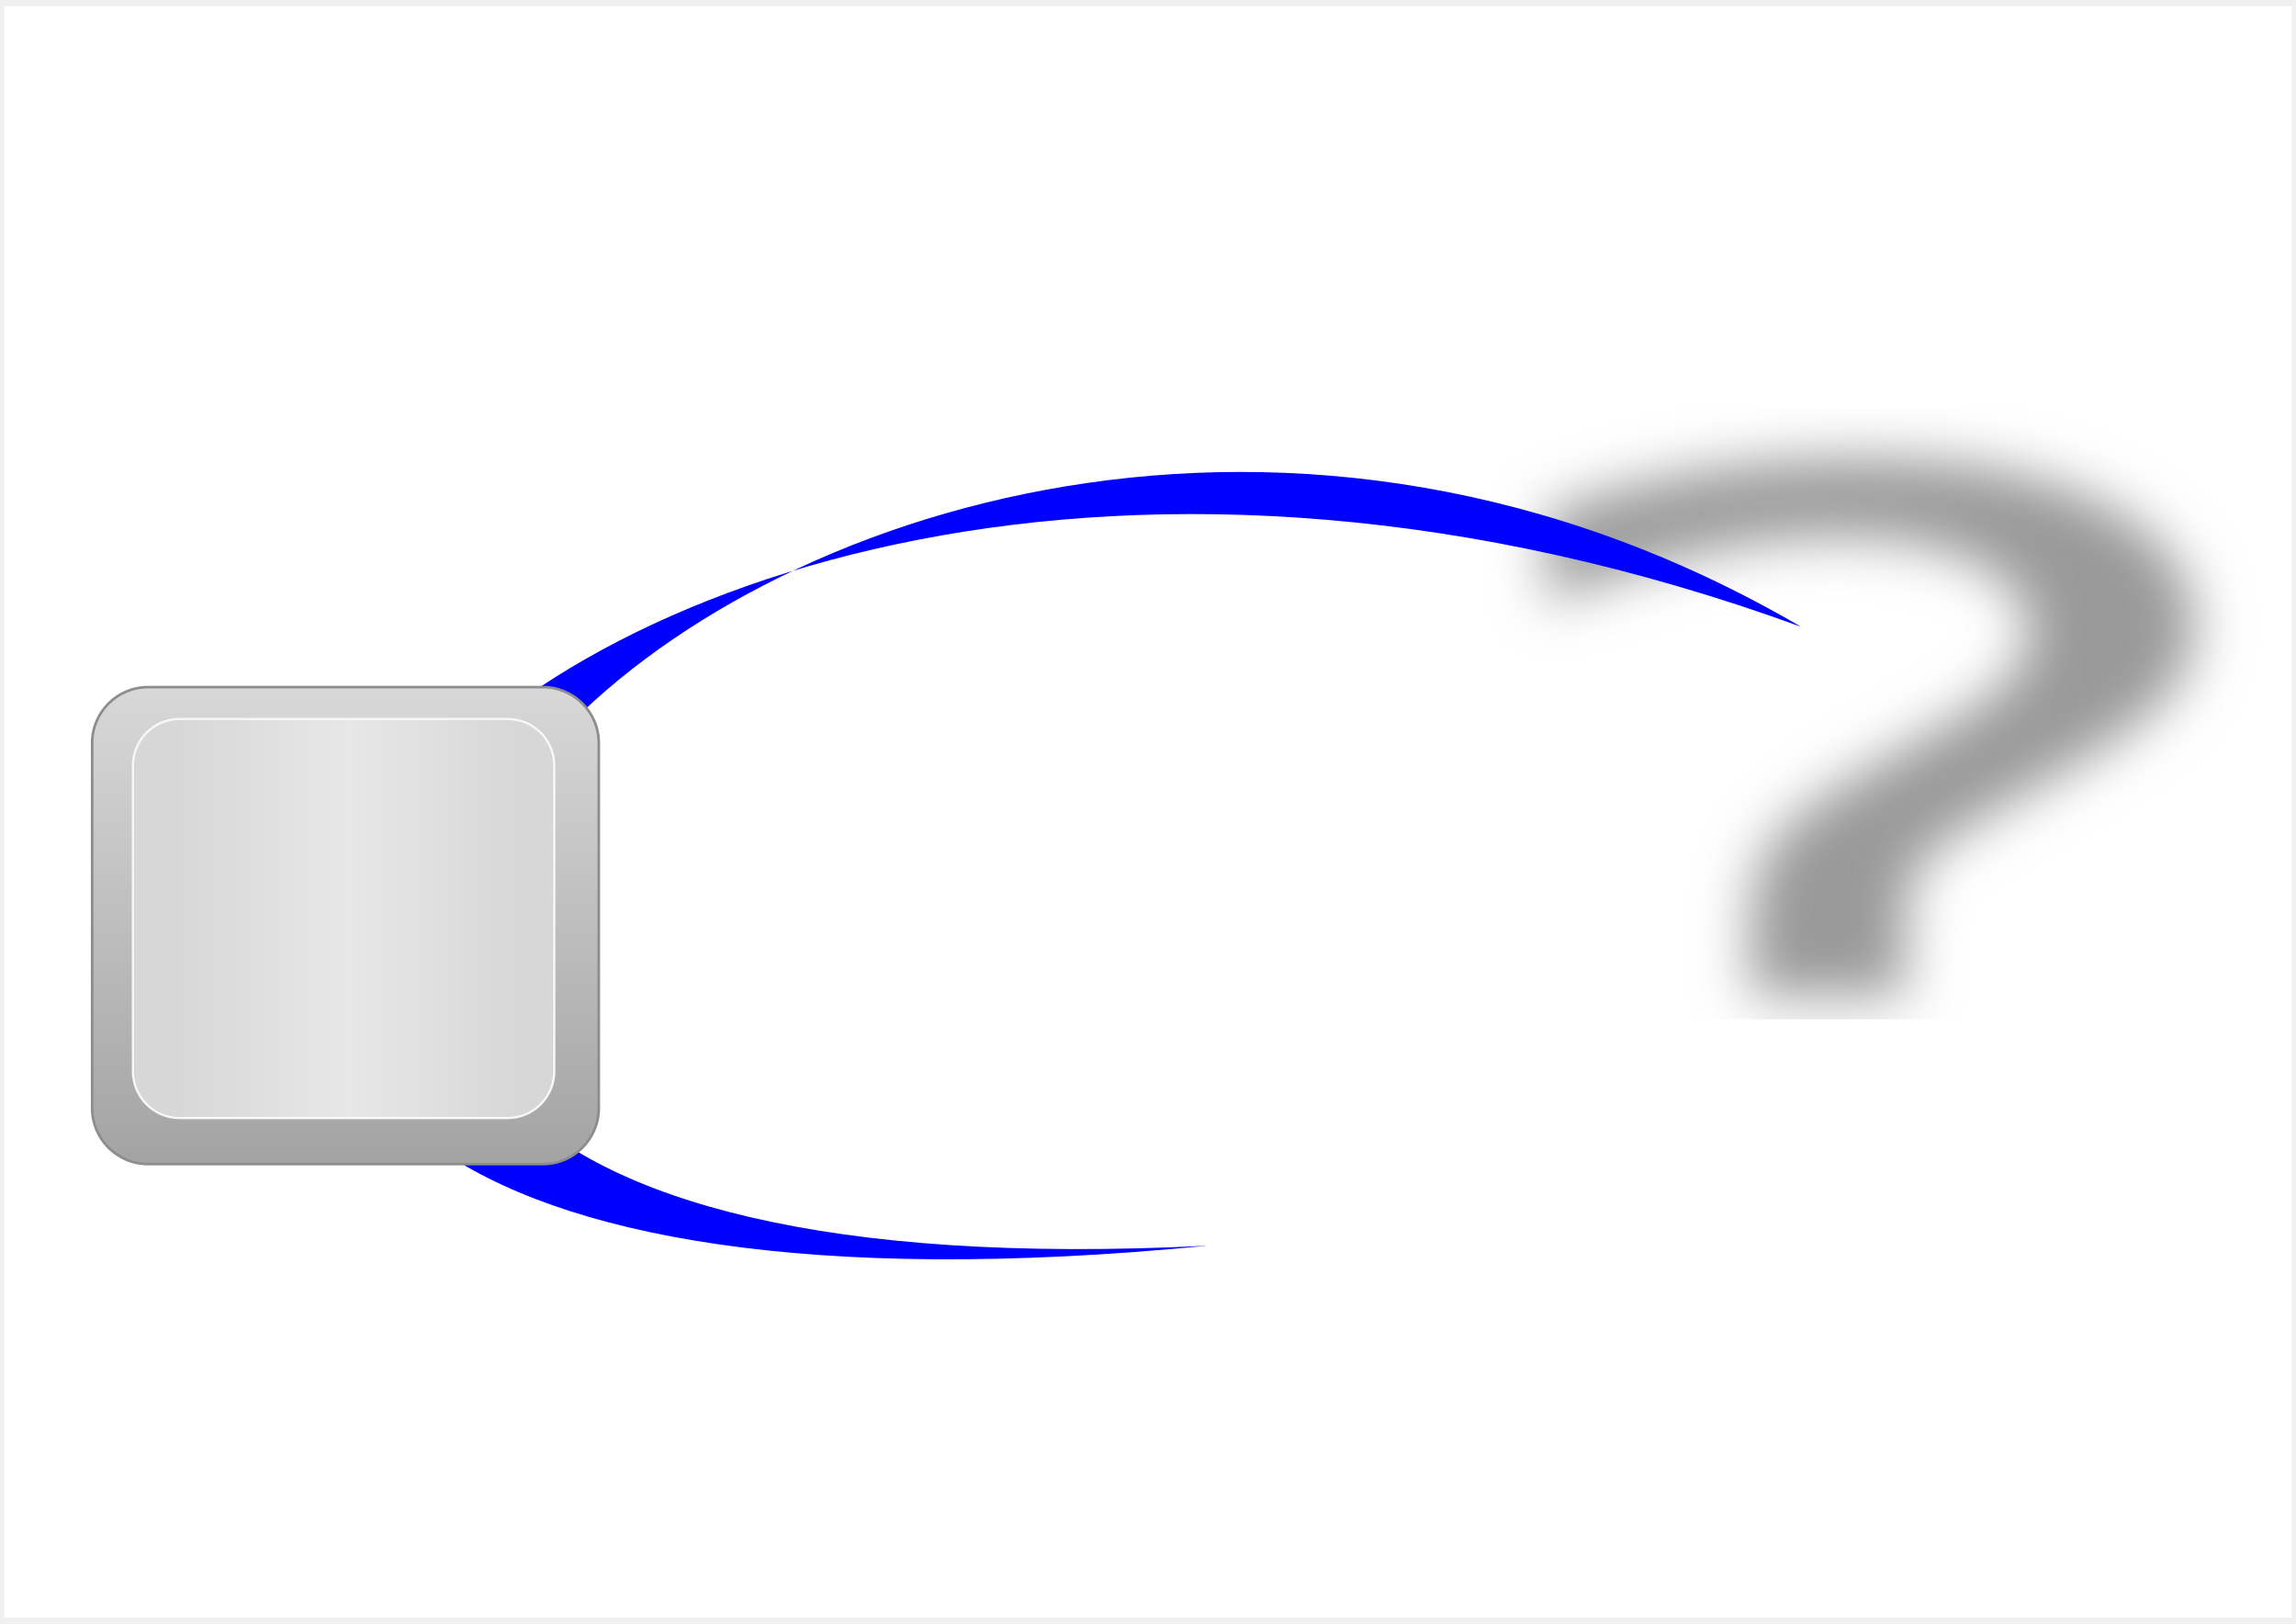
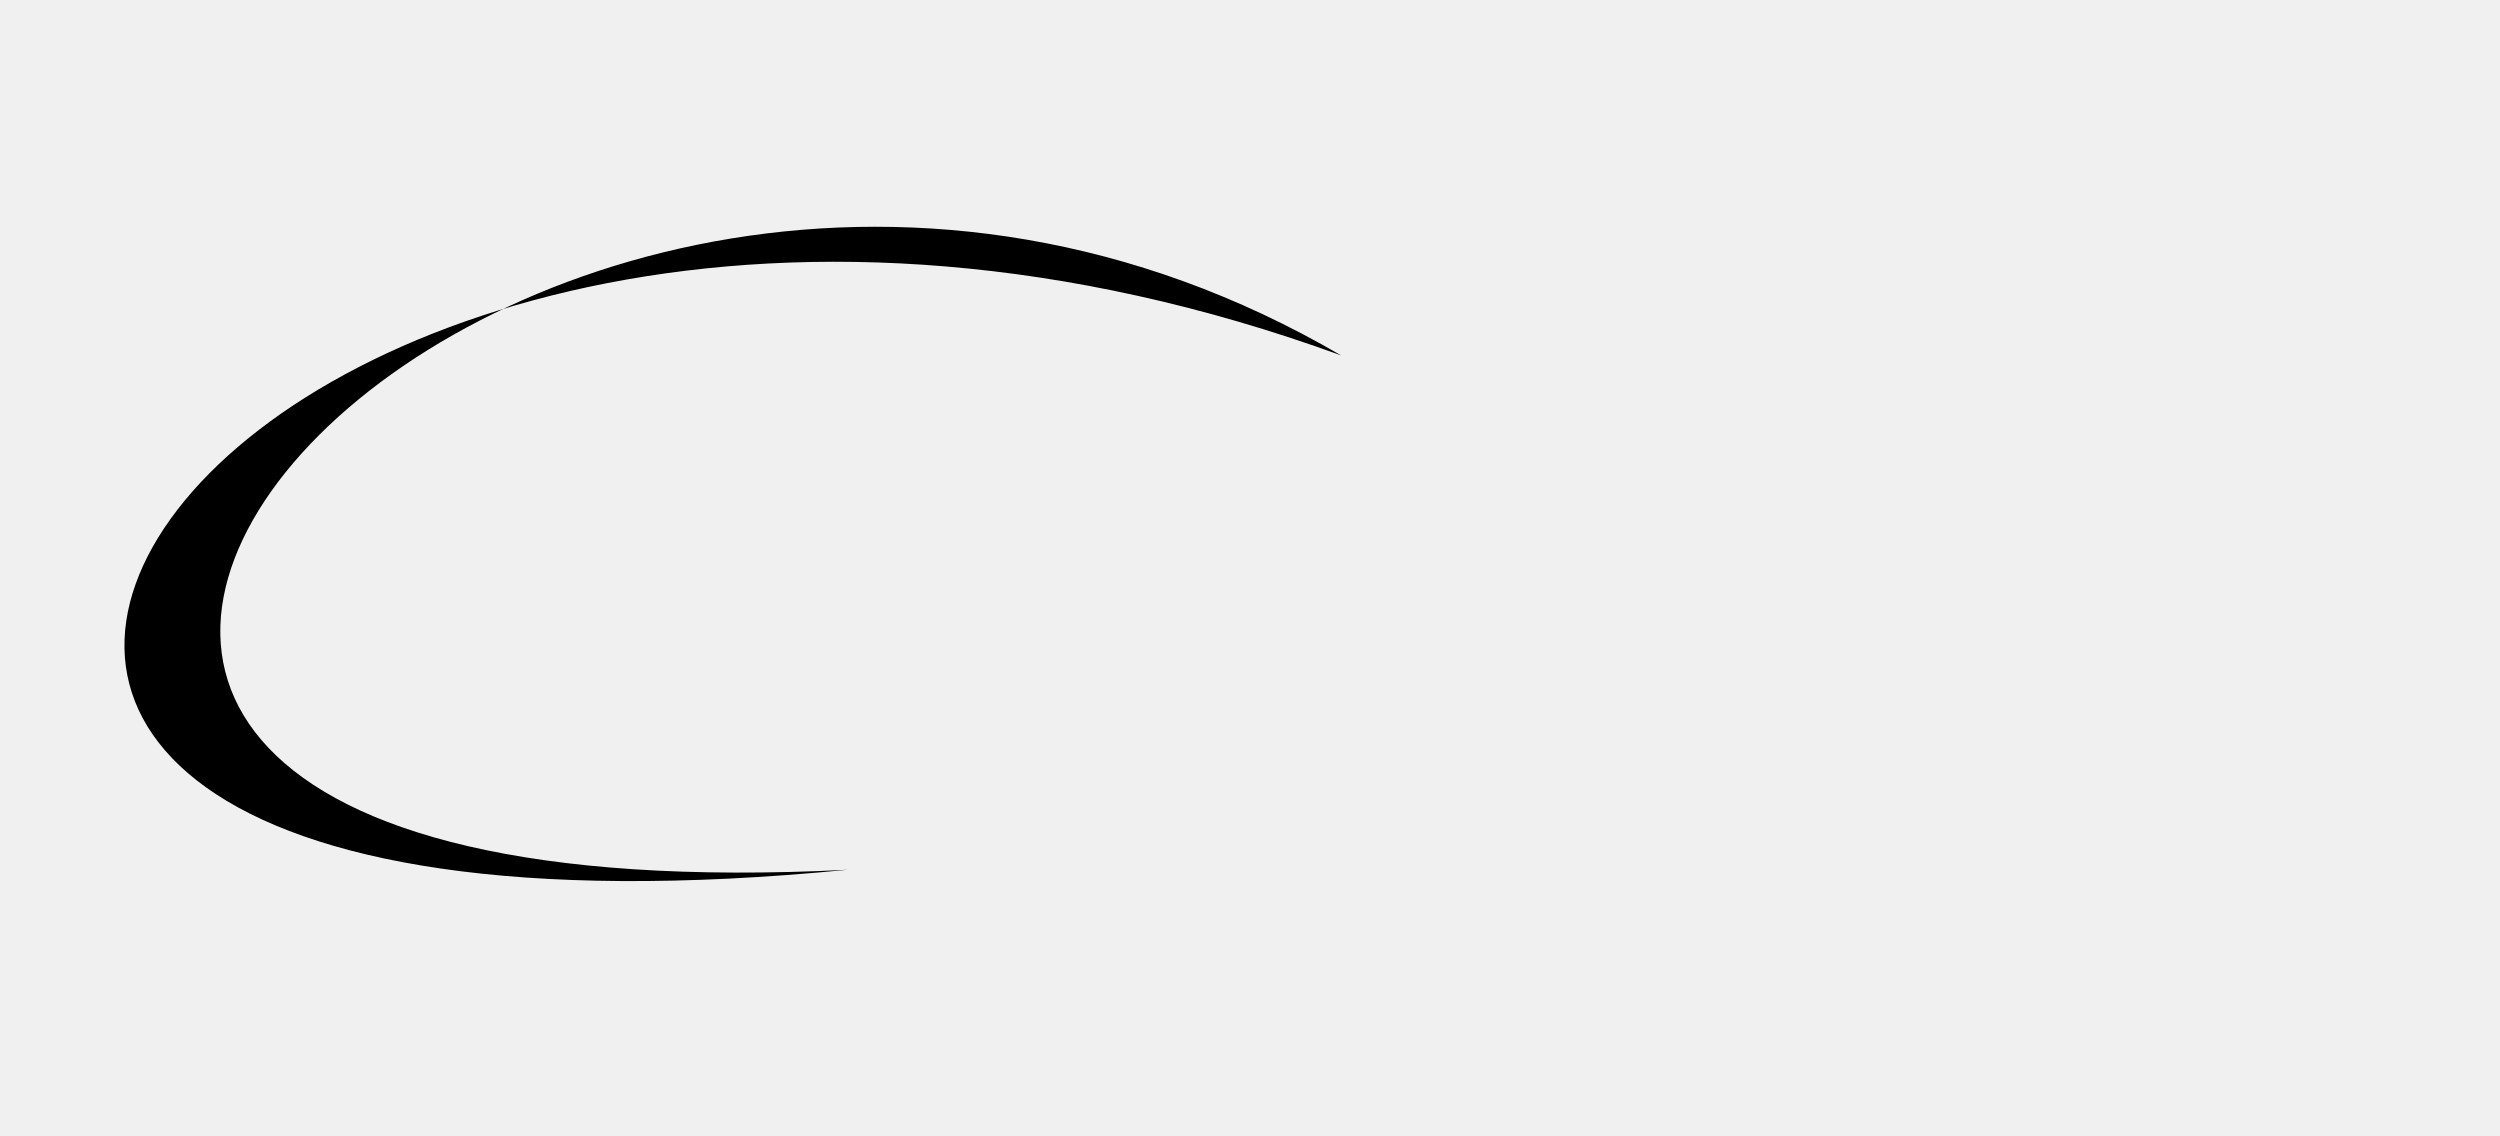
- <svg xmlns="http://www.w3.org/2000/svg" xmlns:xlink="http://www.w3.org/1999/xlink" width="1052.362" height="744.094" id="svg5360" version="1.0">
+ <svg xmlns="http://www.w3.org/2000/svg" xmlns:xlink="http://www.w3.org/1999/xlink" width="1052.362" height="478.09" id="svg5360" version="1.0">
  <defs id="defs5362">
    <linearGradient id="linearGradient3165">
      <stop id="stop3171" style="stop-color:#d7d7d7;stop-opacity:1" offset="0" />
      <stop id="stop3173" style="stop-color:#e7e7e7;stop-opacity:1" offset="0.5" />
      <stop id="stop3169" style="stop-color:#d7d7d7;stop-opacity:1" offset="1" />
    </linearGradient>
    <linearGradient id="linearGradient3141">
      <stop id="stop3143" style="stop-color:#d8d8d8;stop-opacity:1" offset="0" />
      <stop id="stop3145" style="stop-color:#a3a3a3;stop-opacity:1" offset="1" />
    </linearGradient>
    <clipPath clipPathUnits="userSpaceOnUse" id="clipPath4922">
      <rect style="opacity:1;fill:#ff0000;fill-opacity:1;stroke:none;stroke-width:0.539;stroke-linecap:butt;stroke-linejoin:miter;stroke-miterlimit:4;stroke-dasharray:none;stroke-dashoffset:0;stroke-opacity:1" id="rect4924" width="236.626" height="136.994" x="757.618" y="25.914" />
    </clipPath>
-     <linearGradient xlink:href="#linearGradient3141" id="linearGradient5453" gradientUnits="userSpaceOnUse" x1="168.571" y1="200.434" x2="168.571" y2="384.291" />
-     <linearGradient xlink:href="#linearGradient3165" id="linearGradient5455" gradientUnits="userSpaceOnUse" gradientTransform="matrix(0.8317353,0,0,0.8368438,27.65033,44.98642)" x1="90.59" y1="292.362" x2="250.18" y2="292.362" />
    <filter id="filter6275" x="-0.099" width="1.198" y="-0.115" height="1.229">
      <feGaussianBlur stdDeviation="6.012" id="feGaussianBlur6277" />
    </filter>
+     <linearGradient xlink:href="#linearGradient3141" id="linearGradient2734" gradientUnits="userSpaceOnUse" x1="168.571" y1="200.434" x2="168.571" y2="384.291" />
+     <linearGradient xlink:href="#linearGradient3165" id="linearGradient2736" gradientUnits="userSpaceOnUse" gradientTransform="matrix(0.8317353,0,0,0.8368438,27.65033,44.98642)" x1="90.59" y1="292.362" x2="250.18" y2="292.362" />
  </defs>
  <g id="layer1">
-     <g id="g6430">
-       <rect y="2.848" x="1.938" height="738.398" width="1048.486" id="rect4672" style="fill:#ffffff;fill-opacity:1;stroke:none;stroke-width:9.897;stroke-linecap:butt;stroke-linejoin:miter;stroke-miterlimit:4;stroke-dasharray:none;stroke-dashoffset:0;stroke-opacity:1" />
-       <flowRoot style="font-size:144px;font-style:normal;font-weight:normal;fill:#0000ff;fill-opacity:1;stroke:none;stroke-width:2.254;stroke-linecap:butt;stroke-linejoin:miter;stroke-miterlimit:4;stroke-dasharray:none;stroke-opacity:1;font-family:Bitstream Vera Sans" id="flowRoot2399" xml:space="preserve" transform="matrix(4.588147,0,0,2.031753,-22.49638,14.08318)">
-         <flowRegion id="flowRegion2401">
-           <rect style="font-size:144px;fill:#0000ff;stroke:none;stroke-width:2.254;stroke-miterlimit:4;stroke-dasharray:none;stroke-opacity:1" y="114.112" x="59.169" height="169.054" width="281.053" id="rect2403" />
-         </flowRegion>
-         <flowPara id="flowPara2405">I<flowSpan id="flowSpan3269" style="font-size:100.01px;stroke:none;stroke-width:2.254;stroke-miterlimit:4;stroke-dasharray:none;stroke-opacity:1" />
-         </flowPara>
-       </flowRoot>
-       <flowRoot transform="matrix(4.588147,0,0,2.031753,77.35478,82.36874)" xml:space="preserve" id="flowRoot3615" style="font-size:144px;font-style:normal;font-weight:normal;fill:#0000ff;fill-opacity:1;stroke:none;stroke-width:2.254;stroke-linecap:butt;stroke-linejoin:miter;stroke-miterlimit:4;stroke-dasharray:none;stroke-opacity:1;font-family:Bitstream Vera Sans">
-         <flowRegion id="flowRegion3617">
-           <rect id="rect3619" width="281.053" height="169.054" x="59.169" y="114.112" style="font-size:144px;fill:#0000ff;stroke:none;stroke-width:2.254;stroke-miterlimit:4;stroke-dasharray:none;stroke-opacity:1" />
-         </flowRegion>
-         <flowPara id="flowPara3621">
-           <flowSpan style="font-size:100.01px;stroke:none;stroke-width:2.254;stroke-miterlimit:4;stroke-dasharray:none;stroke-opacity:1" id="flowSpan3623">n</flowSpan>
-         </flowPara>
-       </flowRoot>
-       <flowRoot transform="matrix(4.588147,0,0,2.031753,272.3563,8.695479)" xml:space="preserve" id="flowRoot3627" style="font-size:144px;font-style:normal;font-weight:normal;fill:#0000ff;fill-opacity:1;stroke:none;stroke-width:2.254;stroke-linecap:butt;stroke-linejoin:miter;stroke-miterlimit:4;stroke-dasharray:none;stroke-opacity:1;font-family:Bitstream Vera Sans">
-         <flowRegion id="flowRegion3629">
-           <rect id="rect3631" width="281.053" height="169.054" x="59.169" y="114.112" style="font-size:144px;fill:#0000ff;stroke:none;stroke-width:2.254;stroke-miterlimit:4;stroke-dasharray:none;stroke-opacity:1" />
-         </flowRegion>
-         <flowPara id="flowPara3633">f<flowSpan style="font-size:100.01px;stroke:none;stroke-width:2.254;stroke-miterlimit:4;stroke-dasharray:none;stroke-opacity:1" id="flowSpan3637" />
-         </flowPara>
-       </flowRoot>
-       <flowRoot transform="matrix(4.057623,0,0,1.272118,473.3976,264.9131)" xml:space="preserve" id="flowRoot3639" style="font-size:144px;font-style:normal;font-weight:normal;fill:#0000ff;fill-opacity:1;stroke:none;stroke-width:2.254;stroke-linecap:butt;stroke-linejoin:miter;stroke-miterlimit:4;stroke-dasharray:none;stroke-opacity:1;font-family:Bitstream Vera Sans">
-         <flowRegion id="flowRegion3641">
-           <rect id="rect3643" width="281.053" height="169.054" x="59.169" y="114.112" style="font-size:144px;fill:#0000ff;stroke:none;stroke-width:2.254;stroke-miterlimit:4;stroke-dasharray:none;stroke-opacity:1" />
-         </flowRegion>
-         <flowPara id="flowPara3645">
-           <flowSpan style="font-size:100.01px;stroke:none;stroke-width:2.254;stroke-miterlimit:4;stroke-dasharray:none;stroke-opacity:1" id="flowSpan3649">o</flowSpan>
-         </flowPara>
-       </flowRoot>
-       <path transform="matrix(2.040083,0,0,2.040083,-960.5157,134.7492)" clip-path="url(#clipPath4922)" id="path5492" d="M 862.965,173.409 L 900.051,173.409 L 900.051,200.799 L 862.965,200.799 L 862.965,173.409 M 898.955,157.558 L 864.062,157.558 L 864.062,140.951 C 864.062,133.69 865.767,127.724 869.177,123.051 C 872.587,118.378 879.773,112.95 890.734,106.768 L 907.176,97.171 C 914.118,93.361 919.112,89.766 922.157,86.387 C 925.323,83.009 926.906,79.558 926.906,76.035 C 926.906,69.637 922.887,64.461 914.849,60.507 C 906.932,56.553 896.397,54.576 883.244,54.576 C 873.622,54.576 863.331,55.835 852.37,58.35 C 841.53,60.867 830.203,64.533 818.389,69.35 L 818.389,49.077 C 829.838,44.979 841.408,41.924 853.1,39.911 C 864.914,37.898 877.093,36.892 889.638,36.892 C 912.048,36.892 930.012,40.378 943.531,47.351 C 957.172,54.325 963.992,63.527 963.992,74.957 C 963.992,80.421 961.8,85.633 957.415,90.593 C 953.031,95.481 945.358,101.017 934.397,107.199 L 918.32,116.473 C 912.596,119.852 908.516,122.512 906.08,124.453 C 903.766,126.322 902.122,128.155 901.147,129.952 C 900.417,131.462 899.868,133.295 899.503,135.452 C 899.138,137.608 898.955,140.556 898.955,144.294 L 898.955,157.558" style="font-size:144px;font-style:normal;font-weight:normal;fill:#999999;fill-opacity:1;stroke:none;stroke-width:2.908;stroke-linecap:butt;stroke-linejoin:miter;stroke-miterlimit:4;stroke-dasharray:none;stroke-opacity:1;font-family:Bitstream Vera Sans;filter:url(#filter6275)" />
-       <path id="rect5357" d="M 825.511,287.239 C 363.595,17.424 -150.547,606.595 553.505,570.856 C -181.556,642.911 212.156,63.614 825.511,287.239 z" style="fill:#0000ff;fill-opacity:1;stroke:none;stroke-width:9.897;stroke-linecap:butt;stroke-linejoin:miter;stroke-miterlimit:4;stroke-dashoffset:0;stroke-opacity:1" />
-       <g transform="matrix(1.195223,0,0,1.195223,-6.862642,-64.61794)" id="g4616">
-         <g id="g3175" transform="translate(-30.35027,116.5911)">
-           <rect style="fill:url(#linearGradient5453);fill-opacity:1;fill-rule:evenodd;stroke:#8d8d8d;stroke-width:1px;stroke-linecap:butt;stroke-linejoin:miter;stroke-opacity:1" id="rect2168" y="200.934" x="71.429" ry="21.429" height="182.857" width="194.286" />
-           <rect style="fill:url(#linearGradient5455);fill-opacity:1;fill-rule:evenodd;stroke:#f8f8f8;stroke-width:0.834px;stroke-linecap:butt;stroke-linejoin:miter;stroke-opacity:1" id="rect3157" y="213.136" x="87.06" ry="17.932" height="153.023" width="161.594" />
-         </g>
-         <flowRoot xml:space="preserve" id="flowRoot2505" style="font-size:12px;font-style:normal;font-variant:normal;font-weight:normal;font-stretch:condensed;text-align:start;line-height:125%;writing-mode:lr-tb;text-anchor:start;fill:#515151;fill-opacity:1;stroke:none;stroke-width:1px;stroke-linecap:butt;stroke-linejoin:miter;stroke-opacity:1;font-family:Arial Narrow;-inkscape-font-specification:Arial Narrow Condensed" transform="matrix(11.46274,0,0,11.46274,-3831.848,-766.6287)">
-           <flowRegion id="flowRegion2507">
-             <rect id="rect2509" width="185.635" height="153.407" x="340.331" y="95.488" style="font-size:12px;font-style:normal;font-variant:normal;font-weight:normal;font-stretch:condensed;text-align:start;line-height:125%;writing-mode:lr-tb;text-anchor:start;fill:#515151;fill-opacity:1;font-family:Arial Narrow;-inkscape-font-specification:Arial Narrow Condensed" />
-           </flowRegion>
-           <flowPara id="flowPara2511">B</flowPara>
-         </flowRoot>
-         <flowRoot transform="matrix(4.138963,0,0,4.138963,-1237.119,-66.58985)" style="font-size:12px;font-style:normal;font-variant:normal;font-weight:normal;font-stretch:condensed;text-align:start;line-height:125%;writing-mode:lr-tb;text-anchor:start;fill:#515151;fill-opacity:1;stroke:none;stroke-width:1px;stroke-linecap:butt;stroke-linejoin:miter;stroke-opacity:1;font-family:Arial Narrow;-inkscape-font-specification:Arial Narrow Condensed" id="flowRoot3283" xml:space="preserve">
-           <flowRegion id="flowRegion3285">
-             <rect style="font-size:12px;font-style:normal;font-variant:normal;font-weight:normal;font-stretch:condensed;text-align:start;line-height:125%;writing-mode:lr-tb;text-anchor:start;fill:#515151;fill-opacity:1;font-family:Arial Narrow;-inkscape-font-specification:Arial Narrow Condensed" y="95.488" x="340.331" height="153.407" width="185.635" id="rect3287" />
-           </flowRegion>
-           <flowPara id="flowPara3289">2</flowPara>
-         </flowRoot>
-       </g>
-     </g>
+     <flowRoot transform="matrix(3.50236,0,0,1.550938,211.229,-58.89293)" xml:space="preserve" id="flowRoot2399" style="font-size:144px;font-style:normal;font-weight:normal;fill:#000000;fill-opacity:1;stroke:none;stroke-width:2.254;stroke-linecap:butt;stroke-linejoin:miter;stroke-miterlimit:4;stroke-dasharray:none;stroke-opacity:1;font-family:Bitstream Vera Sans">
+       <flowRegion id="flowRegion2401">
+         <rect id="rect2403" width="281.053" height="169.054" x="59.169" y="114.112" style="font-size:144px;fill:#000000;stroke:none;stroke-width:2.254;stroke-miterlimit:4;stroke-dasharray:none;stroke-opacity:1" />
+       </flowRegion>
+       <flowPara id="flowPara2405">I<flowSpan style="font-size:100.01px;fill:#000000;stroke:none;stroke-width:2.254;stroke-miterlimit:4;stroke-dasharray:none;stroke-opacity:1" id="flowSpan3269" />
+       </flowPara>
+     </flowRoot>
+     <flowRoot style="font-size:144px;font-style:normal;font-weight:normal;fill:#000000;fill-opacity:1;stroke:none;stroke-width:2.254;stroke-linecap:butt;stroke-linejoin:miter;stroke-miterlimit:4;stroke-dasharray:none;stroke-opacity:1;font-family:Bitstream Vera Sans" id="flowRoot3615" xml:space="preserve" transform="matrix(3.50236,0,0,1.550938,287.4503,-6.767187)">
+       <flowRegion id="flowRegion3617">
+         <rect style="font-size:144px;fill:#000000;stroke:none;stroke-width:2.254;stroke-miterlimit:4;stroke-dasharray:none;stroke-opacity:1" y="114.112" x="59.169" height="169.054" width="281.053" id="rect3619" />
+       </flowRegion>
+       <flowPara id="flowPara3621">
+         <flowSpan id="flowSpan3623" style="font-size:100.01px;fill:#000000;stroke:none;stroke-width:2.254;stroke-miterlimit:4;stroke-dasharray:none;stroke-opacity:1">n</flowSpan>
+       </flowPara>
+     </flowRoot>
+     <flowRoot style="font-size:144px;font-style:normal;font-weight:normal;fill:#000000;fill-opacity:1;stroke:none;stroke-width:2.254;stroke-linecap:butt;stroke-linejoin:miter;stroke-miterlimit:4;stroke-dasharray:none;stroke-opacity:1;font-family:Bitstream Vera Sans" id="flowRoot3627" xml:space="preserve" transform="matrix(3.50236,0,0,1.550938,436.3046,-63.00563)">
+       <flowRegion id="flowRegion3629">
+         <rect style="font-size:144px;fill:#000000;stroke:none;stroke-width:2.254;stroke-miterlimit:4;stroke-dasharray:none;stroke-opacity:1" y="114.112" x="59.169" height="169.054" width="281.053" id="rect3631" />
+       </flowRegion>
+       <flowPara id="flowPara3633">f<flowSpan id="flowSpan3637" style="font-size:100.01px;fill:#000000;stroke:none;stroke-width:2.254;stroke-miterlimit:4;stroke-dasharray:none;stroke-opacity:1" />
+       </flowPara>
+     </flowRoot>
+     <flowRoot style="font-size:144px;font-style:normal;font-weight:normal;fill:#000000;fill-opacity:1;stroke:none;stroke-width:2.254;stroke-linecap:butt;stroke-linejoin:miter;stroke-miterlimit:4;stroke-dasharray:none;stroke-opacity:1;font-family:Bitstream Vera Sans" id="flowRoot3639" xml:space="preserve" transform="matrix(3.097384,0,0,1.53782,589.7694,10.59883)">
+       <flowRegion id="flowRegion3641">
+         <rect style="font-size:144px;fill:#000000;stroke:none;stroke-width:2.254;stroke-miterlimit:4;stroke-dasharray:none;stroke-opacity:1" y="114.112" x="59.169" height="169.054" width="281.053" id="rect3643" />
+       </flowRegion>
+       <flowPara id="flowPara3645">
+         <flowSpan id="flowSpan3649" style="font-size:100.01px;fill:#000000;stroke:none;stroke-width:2.254;stroke-miterlimit:4;stroke-dasharray:none;stroke-opacity:1">o</flowSpan>
+       </flowPara>
+     </flowRoot>
+     <path style="fill:#000000;fill-opacity:1;stroke:none;stroke-width:9.897;stroke-linecap:butt;stroke-linejoin:miter;stroke-miterlimit:4;stroke-dashoffset:0;stroke-opacity:1" d="M 564.555,149.62 C 211.952,-56.343 -180.519,393.401 356.919,366.12 C -204.189,421.122 96.351,-21.084 564.555,149.62 z" id="rect5357" />
+     <flowRoot transform="matrix(3.50236,0,0,1.550938,-62.61563,-63.00563)" xml:space="preserve" id="flowRoot2759" style="font-size:144px;font-style:normal;font-weight:normal;fill:#ff0000;fill-opacity:1;stroke:none;stroke-width:2.254;stroke-linecap:butt;stroke-linejoin:miter;stroke-miterlimit:4;stroke-dasharray:none;stroke-opacity:1;font-family:Bitstream Vera Sans">
+       <flowRegion id="flowRegion2761">
+         <rect id="rect2763" width="281.053" height="169.054" x="59.169" y="114.112" style="font-size:144px;fill:#ff0000;stroke:none;stroke-width:2.254;stroke-miterlimit:4;stroke-dasharray:none;stroke-opacity:1" />
+       </flowRegion>
+       <flowPara id="flowPara2765">b</flowPara>
+     </flowRoot>
  </g>
</svg>
